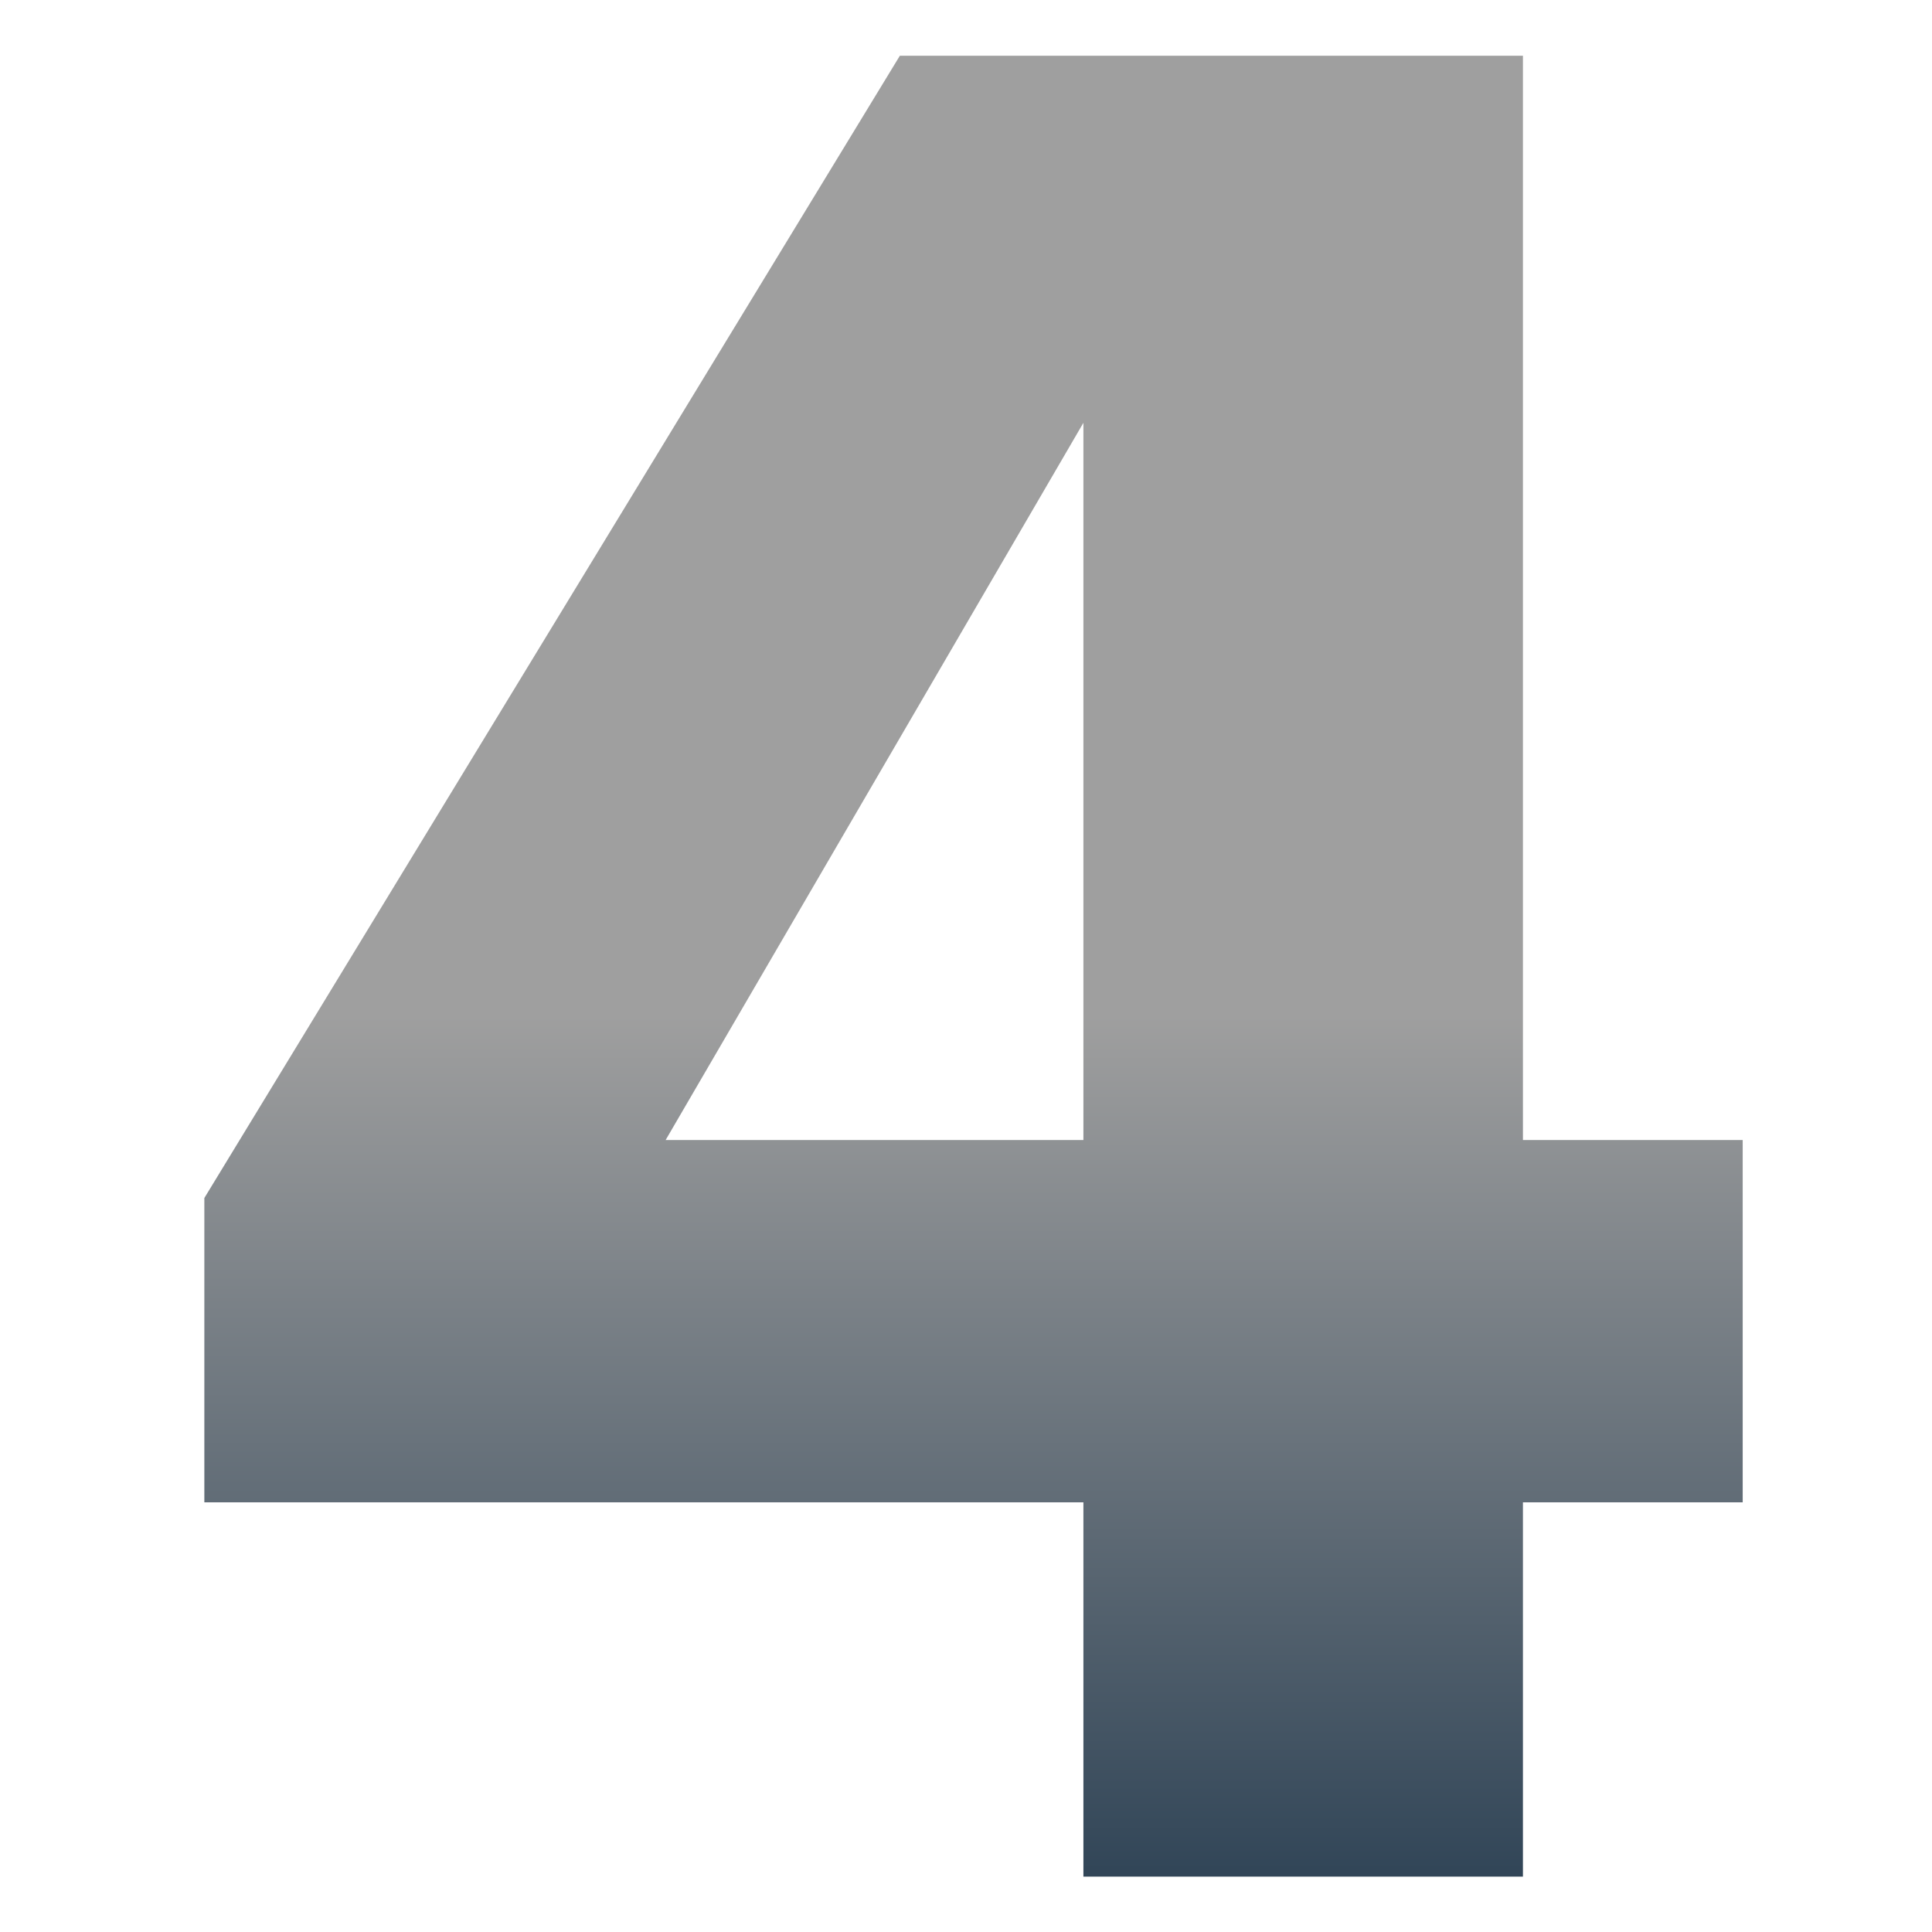
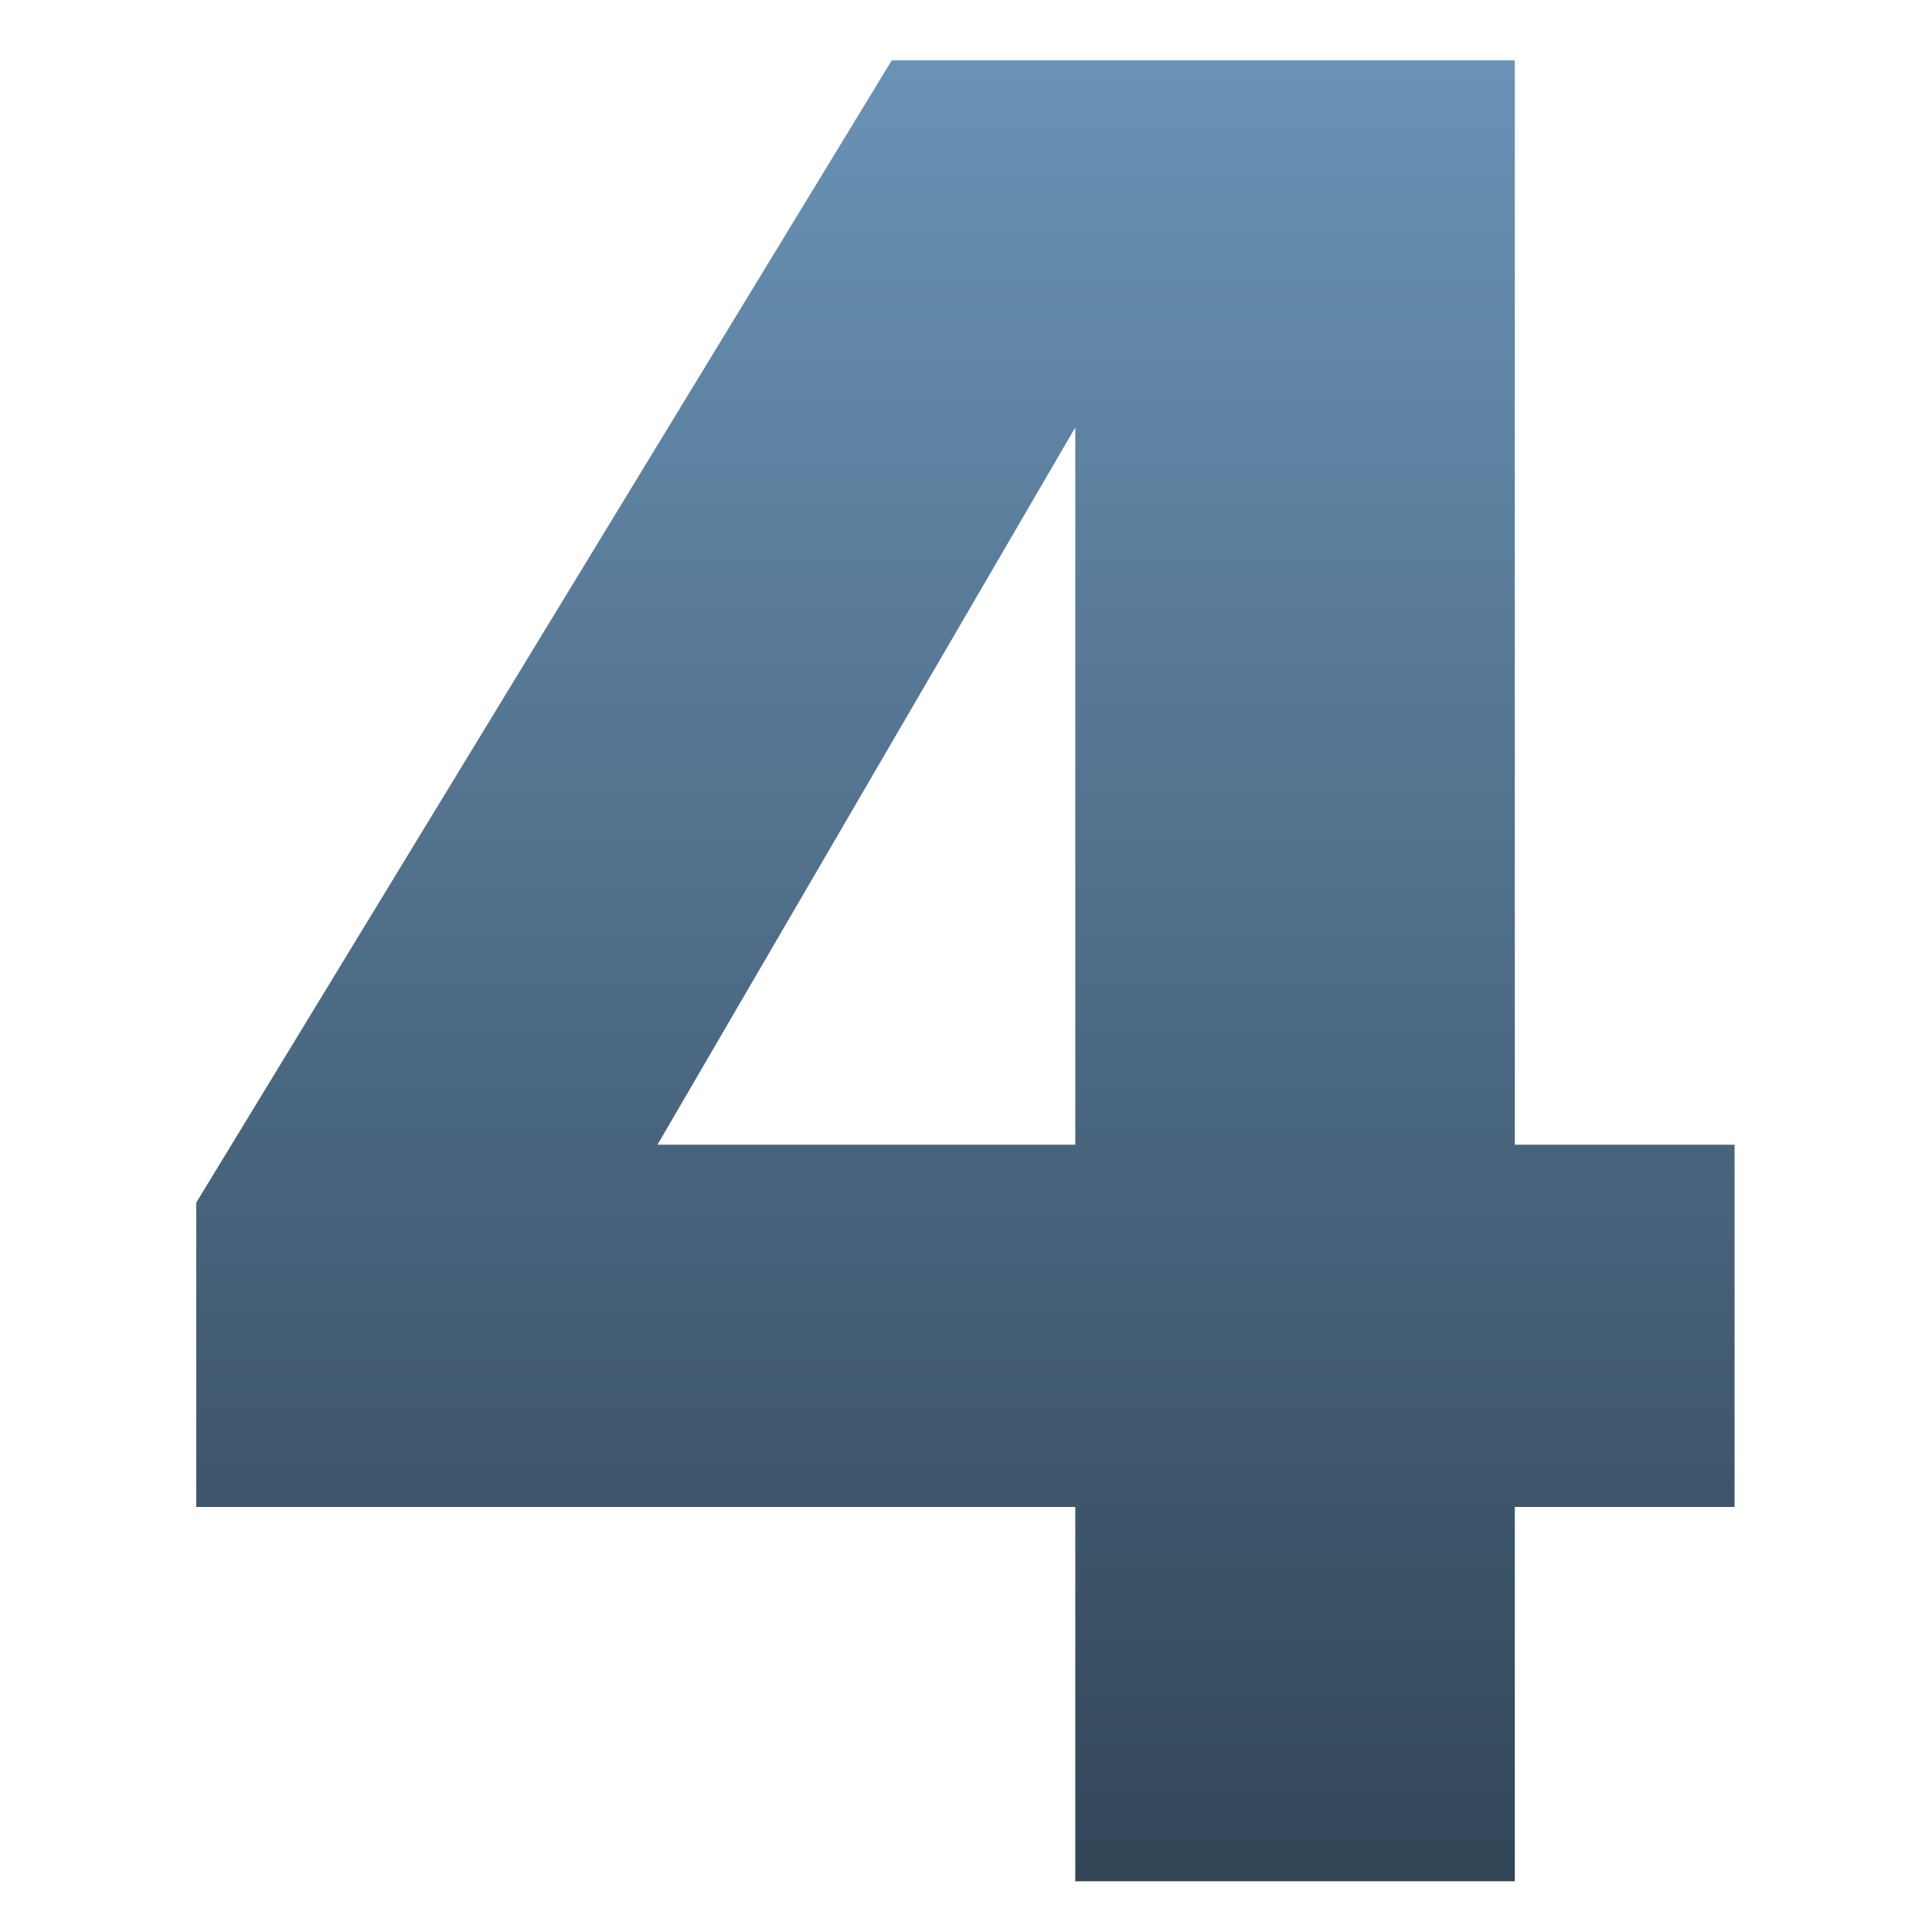
- <svg xmlns="http://www.w3.org/2000/svg" width="104" height="104" viewBox="0 0 104 104">
+ <svg xmlns="http://www.w3.org/2000/svg" width="128" height="128" viewBox="0 0 128 128">
  <defs>
    <linearGradient id="a" x1="0.5" x2="0.5" y2="1" gradientUnits="objectBoundingBox">
-       <stop offset="0" stop-color="#9f9f9f" />
-       <stop offset="0.527" stop-color="#9f9f9f" />
+       <stop offset="0" stop-color="#6a92b5" />
      <stop offset="1" stop-color="#324658" />
    </linearGradient>
  </defs>
-   <g transform="translate(-16189 -9577)">
-     <rect width="104" height="104" transform="translate(16189 9577)" fill="none" />
-     <path d="M4.94-39.65V-78.26L-17.55-39.65Zm23.66,0H40.43v19.5H28.6V0H4.94V-20.15H-42.38V-36.53L-4.94-98.02H28.6Z" transform="translate(16242.38 9678.02)" fill="url(#a)" />
+   <g transform="translate(-13978 -9444)">
+     <rect width="128" height="128" transform="translate(13978 9444)" fill="none" />
+     <path d="M6.08-48.8V-96.32L-21.6-48.8Zm29.12,0H49.76v24H35.2V0H6.08V-24.8H-52.16V-44.96l46.08-75.68H35.2Z" transform="translate(14043.16 9568.64)" fill="url(#a)" />
  </g>
</svg>
